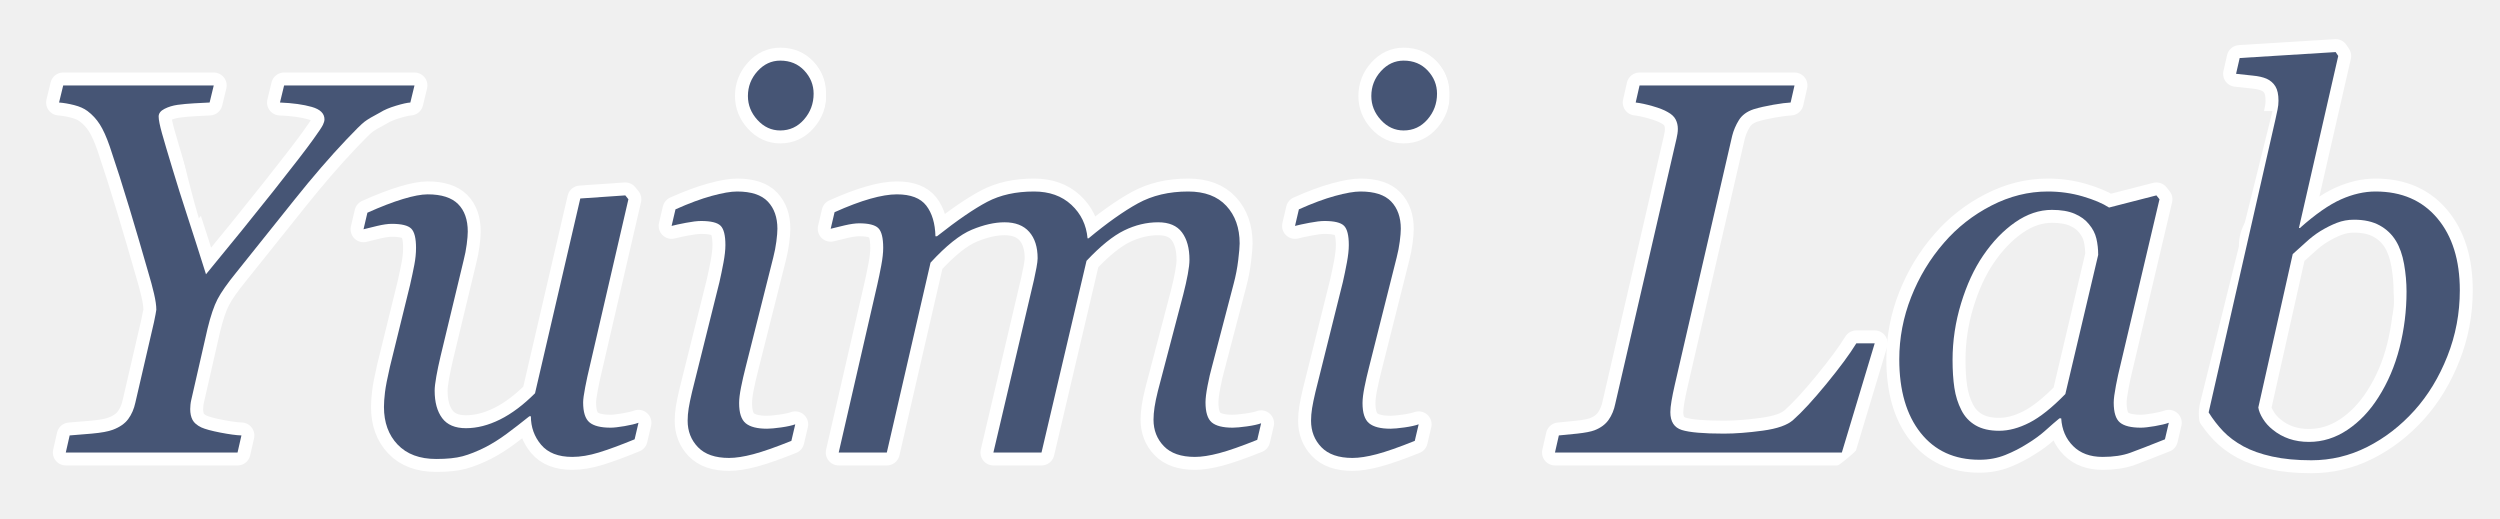
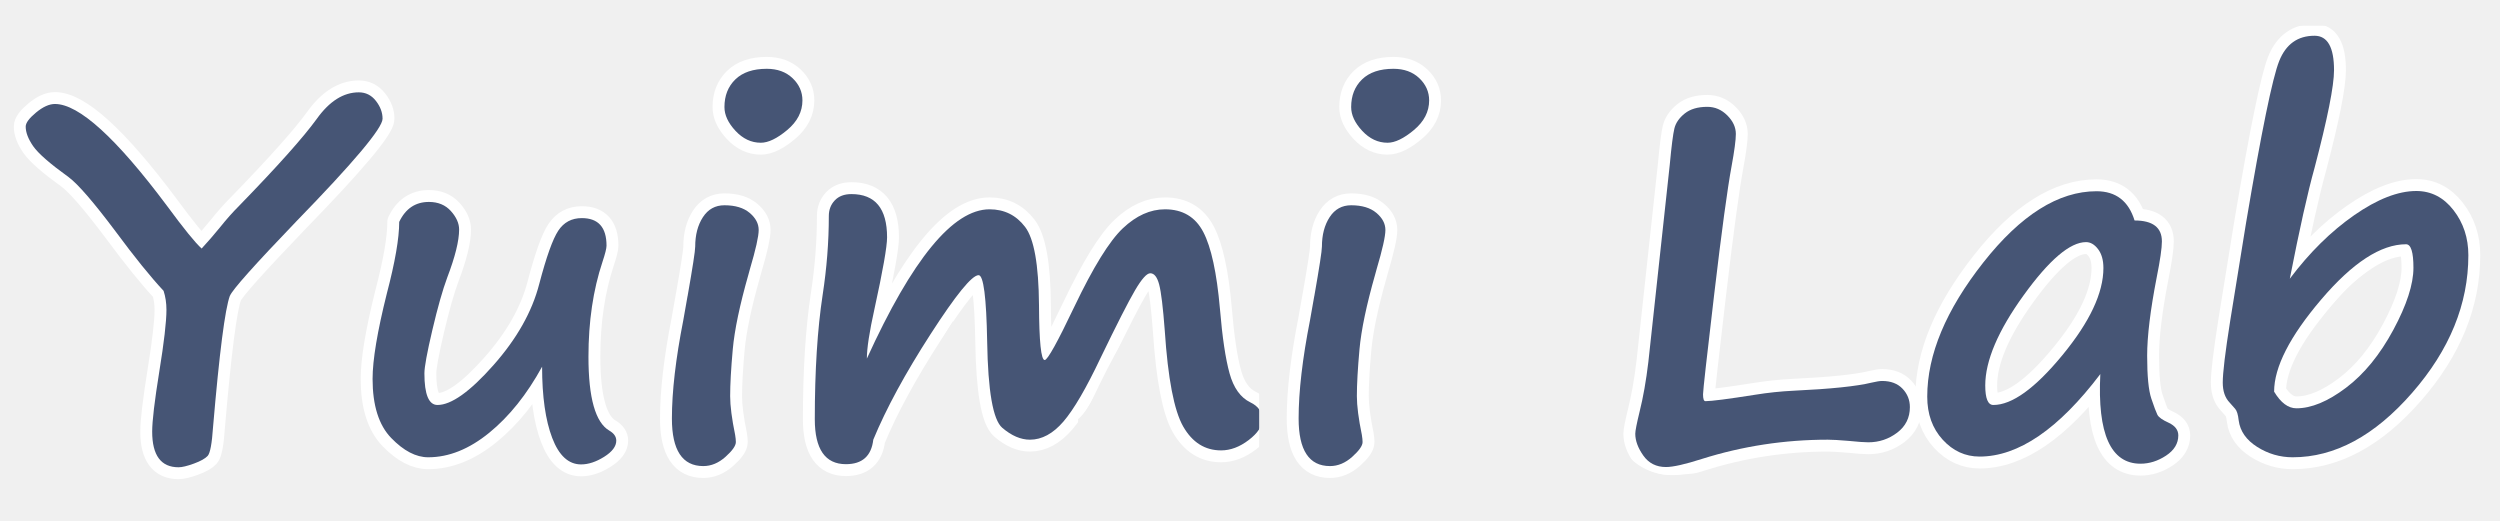
- <svg xmlns="http://www.w3.org/2000/svg" viewBox="0 12 453.031 94" width="453.031" height="94">
+ <svg xmlns="http://www.w3.org/2000/svg" viewBox="0 12 451.824 94" width="451.824" height="94">
  <style>.pen{stroke-dasharray:1 1;animation:write 170ms linear both}@keyframes write{from{stroke-dashoffset:1}to{stroke-dashoffset:0}}@media(prefers-reduced-motion:reduce){.pen{animation:none}}</style>
  <defs>
-     <path id="glyph-Y" d="M1517 1419 1501 1353Q1483 1352 1445.0 1340.5Q1407 1329 1385 1315Q1341 1292 1323.5 1278.5Q1306 1265 1254 1210Q1159 1110 1052.0 976.0Q945 842 828 696Q776 632 755.5 592.5Q735 553 717 479L654 203Q652 195 651.0 185.0Q650 175 650 168Q650 143 659.0 126.0Q668 109 693 97Q715 87 766.5 77.0Q818 67 848 66L833 0H169L184 66Q213 68 269.0 73.0Q325 78 351 88Q391 103 410.5 129.5Q430 156 438 193L510 504Q513 519 516.0 534.0Q519 549 519 552Q519 576 510.0 614.5Q501 653 488 696Q454 815 415.5 943.0Q377 1071 339 1183Q320 1238 300.5 1268.5Q281 1299 253 1320Q233 1335 201.5 1343.0Q170 1351 143 1353L159 1419H741L725 1353Q702 1352 666.0 1350.0Q630 1348 601 1344Q573 1340 550.5 1328.5Q528 1317 528 1299Q528 1280 541.0 1233.5Q554 1187 582 1095Q606 1015 638.5 915.5Q671 816 711 689Q857 866 971.5 1010.5Q1086 1155 1126 1211Q1157 1254 1163.0 1266.5Q1169 1279 1169 1288Q1169 1322 1120.0 1336.0Q1071 1350 997 1353L1013 1419Z" />
-     <path id="glyph-u" d="M707 140H701Q655 103 613.0 72.0Q571 41 530 20Q482 -4 443.0 -14.5Q404 -25 341 -25Q245 -25 192.0 30.5Q139 86 139 176Q139 200 143.0 233.0Q147 266 162 331L240 648Q250 692 256.5 726.0Q263 760 263 791Q263 847 244.5 865.5Q226 884 169 884Q147 884 113.0 876.0Q79 868 60 863L75 927Q153 962 212.5 980.0Q272 998 308 998Q388 998 425.5 960.5Q463 923 463 854Q463 836 459.0 805.0Q455 774 447 743L358 373Q348 331 341.5 294.5Q335 258 335 239Q335 172 364.0 133.0Q393 94 456 94Q520 94 587.5 127.5Q655 161 723 229L898 982L1072 994L1084 979L935 335Q925 294 917.0 252.5Q909 211 909 194Q909 137 933.5 116.5Q958 96 1015 96Q1034 96 1069.0 102.0Q1104 108 1123 115L1108 51Q1025 17 969.5 0.0Q914 -17 867 -17Q786 -17 746.5 30.0Q707 77 707 140Z" />
-     <path id="glyph-i" d="M551 109 536 45Q444 8 389.0 -6.5Q334 -21 295 -21Q215 -21 175.0 20.5Q135 62 135 123Q135 146 139.0 171.0Q143 196 152 234L258 659Q266 694 273.5 734.0Q281 774 281 802Q281 858 262.5 876.5Q244 895 187 895Q165 895 128.5 888.0Q92 881 73 876L88 940Q166 975 228.0 992.0Q290 1009 326 1009Q408 1009 445.0 970.0Q482 931 482 865Q482 847 478.0 816.0Q474 785 466 754L359 329Q349 290 341.5 252.5Q334 215 334 191Q334 134 359.5 113.0Q385 92 442 92Q461 92 496.5 97.0Q532 102 551 109ZM622 1387Q622 1330 585.0 1287.5Q548 1245 493 1245Q442 1245 405.0 1285.5Q368 1326 368 1378Q368 1433 405.0 1474.0Q442 1515 493 1515Q550 1515 586.0 1476.5Q622 1438 622 1387Z" />
-     <path id="glyph-m" d="M1743 113 1728 49Q1636 12 1581.0 -2.5Q1526 -17 1487 -17Q1407 -17 1367.0 24.5Q1327 66 1327 127Q1327 149 1331.0 175.5Q1335 202 1344 238L1442 611Q1453 654 1459.5 689.0Q1466 724 1466 745Q1466 812 1437.0 851.0Q1408 890 1345 890Q1278 890 1213.5 858.5Q1149 827 1068 741L894 0H708L865 668Q870 690 874.5 714.5Q879 739 879 751Q879 816 846.5 853.0Q814 890 751 890Q694 890 625.0 861.5Q556 833 465 734L296 0H110L259 648Q267 683 274.5 723.0Q282 763 282 791Q282 849 263.0 867.5Q244 886 189 886Q167 886 132.5 878.0Q98 870 79 865L94 929Q172 964 232.0 981.0Q292 998 335 998Q415 998 448.5 954.5Q482 911 484 836H490Q608 929 684.0 969.0Q760 1009 865 1009Q954 1009 1009.5 957.5Q1065 906 1072 828H1076Q1183 917 1266.5 963.0Q1350 1009 1461 1009Q1557 1009 1608.5 953.5Q1660 898 1660 808Q1660 790 1654.5 744.0Q1649 698 1637 653L1553 332Q1544 300 1536.0 258.5Q1528 217 1528 194Q1528 137 1552.0 116.5Q1576 96 1633 96Q1652 96 1688.0 101.0Q1724 106 1743 113Z" />
-     <path id="glyph-L" d="M1211 422 1084 0H-25L-10 66Q15 68 61.0 73.0Q107 78 128 86Q164 100 182.5 126.5Q201 153 208 188L445 1214Q447 1223 448.5 1232.5Q450 1242 450 1251Q450 1271 441.5 1287.5Q433 1304 411 1316Q391 1328 352.5 1339.0Q314 1350 287 1353L302 1419H901L886 1353Q863 1352 819.5 1344.5Q776 1337 743 1327Q704 1314 686.0 1285.0Q668 1256 660 1224L438 261Q430 226 425.5 199.5Q421 173 421 156Q421 101 465.5 87.0Q510 73 628 73Q694 73 778.5 84.5Q863 96 896 126Q947 171 1024.5 265.5Q1102 360 1140 422Z" />
-     <path id="glyph-a" d="M696 132H689Q667 114 636.5 86.5Q606 59 565 34Q526 9 480.0 -9.5Q434 -28 380 -28Q235 -28 152.5 76.0Q70 180 70 360Q70 484 116.0 601.0Q162 718 243 811Q320 900 426.0 954.5Q532 1009 644 1009Q715 1009 779.5 990.0Q844 971 881 947L1064 994L1076 979L924 334Q916 303 907.5 258.5Q899 214 899 193Q899 136 923.0 116.0Q947 96 1004 96Q1023 96 1058.0 102.0Q1093 108 1112 115L1097 51Q1007 15 963.0 -1.0Q919 -17 856 -17Q784 -17 742.0 25.0Q700 67 696 132ZM839 764Q839 797 832.0 827.0Q825 857 803 883Q783 908 748.0 923.0Q713 938 660 938Q587 938 518.0 890.0Q449 842 394 761Q342 685 309.0 577.0Q276 469 276 358Q276 297 283.0 250.0Q290 203 310 164Q329 126 365.0 105.0Q401 84 456 84Q512 84 573.5 115.5Q635 147 712 226Z" />
-     <path id="glyph-b" d="M1064 627Q1064 494 1016.0 372.5Q968 251 889 163Q808 73 706.0 21.5Q604 -30 490 -30Q404 -30 338.5 -15.5Q273 -1 227 24Q180 50 149.0 82.5Q118 115 93 155L351 1287Q356 1310 359.5 1326.5Q363 1343 363 1360Q363 1396 351.0 1415.5Q339 1435 317 1445Q296 1454 264.0 1457.0Q232 1460 199 1464L213 1525L584 1548L594 1533L442 868H446Q536 948 604.5 978.5Q673 1009 738 1009Q890 1009 977.0 905.5Q1064 802 1064 627ZM858 622Q858 675 848.5 728.5Q839 782 817 818Q794 856 754.0 878.0Q714 900 655 900Q620 900 589.0 888.0Q558 876 525 856Q496 838 468.5 812.5Q441 787 418 767L285 174Q288 154 303.0 130.0Q318 106 341 88Q369 65 404.0 53.0Q439 41 481 41Q560 41 629.5 87.5Q699 134 749 213Q804 299 831.0 405.0Q858 511 858 622Z" />
+     <path id="glyph-Y" d="M874 664V665Q843 581 803 112Q796 8 780.5 -9.0Q765 -26 722.5 -41.5Q680 -57 658 -57Q547 -57 547 93Q547 160 577 346Q607 531 607 605Q607 648 595 685Q512 774 393 935Q255 1119 196 1163Q78 1248 46.5 1293.5Q15 1339 15 1376Q15 1399 58.5 1435.0Q102 1471 138 1471Q289 1471 609 1043Q715 899 755 863Q793 904 833 953Q872 1002 913 1043Q1155 1292 1239 1408Q1319 1520 1416 1520Q1460 1520 1488.0 1484.0Q1516 1448 1516 1409Q1516 1350 1152 976Q888 701 874 664Z" />
+     <path id="glyph-u" d="M817 366Q721 191 594.5 88.0Q468 -15 338 -15Q261 -15 182.5 66.0Q104 147 104 315Q104 434 164 674Q216 872 216 975Q256 1059 341 1059Q399 1059 433.5 1020.5Q468 982 468 943Q468 872 418 741Q389 663 355.5 520.5Q322 378 322 338Q322 205 377 205Q464 205 612.0 372.0Q760 539 805 714Q850 885 885.0 938.0Q920 991 984 991Q1088 991 1088 875Q1088 858 1071 807Q1012 630 1012 408Q1012 148 1100 97Q1129 80 1129 55Q1129 19 1078.0 -13.0Q1027 -45 981 -45Q902 -45 859.5 66.5Q817 178 817 366Z" />
+     <path id="glyph-i" d="M667 1486Q667 1415 603.0 1361.5Q539 1308 492 1308Q432 1308 385.5 1358.0Q339 1408 339 1458Q339 1530 385.0 1574.5Q431 1619 517 1619Q584 1619 625.5 1579.5Q667 1540 667 1486ZM184 664V663Q216 845 216 871Q216 945 248.5 995.0Q281 1045 339 1045Q407 1045 445.0 1013.0Q483 981 483 941Q483 901 446 776L440 754Q385 561 374.0 439.0Q363 317 363 242Q363 181 384 79Q387 61 387 49Q387 26 343.5 -13.0Q300 -52 250 -52Q118 -52 118 148Q118 318 166 562Q176 616 184 664Z" />
+     <path id="glyph-m" d="M377 59Q365 -44 262 -44Q131 -44 131 145Q131 451 164 668Q190 837 190 1000Q190 1039 215.0 1065.5Q240 1092 285 1092Q435 1092 435 910Q435 851 382 609Q350 465 350 400Q636 1028 866 1028Q959 1028 1015.5 954.0Q1072 880 1074 626Q1075 394 1098 394Q1116 394 1223 619Q1342 868 1426.5 948.0Q1511 1028 1604 1028Q1715 1028 1765.0 932.5Q1815 837 1835 610Q1850 430 1875.5 338.0Q1901 246 1963 216Q2013 192 2013 144Q2013 101 1956.0 57.5Q1899 14 1840 14Q1738 14 1680.5 114.5Q1623 215 1603 518Q1592 664 1579.5 711.5Q1567 759 1542 759Q1520 759 1478.0 687.5Q1436 616 1333 403Q1242 211 1176.5 135.0Q1111 59 1036 59Q978 59 919.5 109.0Q861 159 856 472Q851 751 820 751Q778 751 618.0 503.0Q458 255 377 59Z" />
+     <path id="glyph-L" d="M1107 48Q1083 48 1024 54Q965 59 937 59Q664 59 407 -22Q301 -56 256 -56Q195 -56 161.0 -8.0Q127 40 127 84Q127 102 145 176Q168 268 182 386L272 1215Q283 1333 291.5 1368.0Q300 1403 335.0 1431.0Q370 1459 430 1459Q478 1459 514.0 1423.0Q550 1387 550 1345Q550 1307 532 1209Q506 1069 459.0 671.0Q412 273 412 250Q412 221 422 221Q460 221 631 248Q711 261 793 265Q1027 276 1121 299Q1151 306 1165 306Q1220 306 1251.0 273.5Q1282 241 1282 196Q1282 129 1228.5 88.5Q1175 48 1107 48Z" />
+     <path id="glyph-a" d="M798 335Q535 -12 290 -12Q200 -12 135.0 59.0Q70 130 70 240Q70 505 306.0 804.5Q542 1104 782 1104Q904 1104 942 981Q1057 981 1057 893Q1057 851 1035 741Q995 535 995 412Q995 284 1012.5 232.0Q1030 180 1038.0 164.0Q1046 148 1086 130Q1126 111 1126 77Q1126 26 1074.5 -8.0Q1023 -42 967 -42Q779 -42 798 335ZM738 890Q637 890 475.5 666.5Q314 443 314 287Q314 205 348 205Q466 205 638.5 414.5Q811 624 811 781Q811 831 788.5 860.5Q766 890 738 890Z" />
+     <path id="glyph-b" d="M213 971Q310 1546 352.5 1652.0Q395 1758 501 1758Q583 1758 583 1613Q583 1514 501 1202Q458 1048 397 736Q521 901 667.5 1003.0Q814 1105 929 1105Q1023 1105 1085.5 1024.5Q1148 944 1148 835Q1148 527 911.5 256.0Q675 -15 409 -15Q329 -15 260.0 28.5Q191 72 182 140Q178 177 167.0 189.0Q156 201 144 215Q115 245 115 299Q115 361 146 557ZM331 261Q373 191 425 191Q519 191 633.5 277.5Q748 364 832.5 521.0Q917 678 917 782Q917 881 886 881Q727 881 529.0 648.5Q331 416 331 261Z" />
    <mask id="pen-0" maskUnits="userSpaceOnUse" x="-200" y="-300" width="2200" height="2100">
-       <path class="pen" d="M190 1380L680 1380M405 1300Q475 920 610 550" pathLength="1" fill="none" stroke="#fff" stroke-width="360" stroke-linecap="round" stroke-linejoin="round" style="animation-delay:0ms" />
-       <path class="pen" d="M1030 1380L1450 1380M1220 1270Q960 940 610 550" pathLength="1" fill="none" stroke="#fff" stroke-width="360" stroke-linecap="round" stroke-linejoin="round" style="animation-delay:68ms" />
-       <path class="pen" d="M610 550L520 160Q500 55 190 35L840 35" pathLength="1" fill="none" stroke="#fff" stroke-width="360" stroke-linecap="round" stroke-linejoin="round" style="animation-delay:136ms" />
+       <path class="pen" d="M105 1380Q360 1180 730 750" pathLength="1" fill="none" stroke="#fff" stroke-width="500" stroke-linecap="round" stroke-linejoin="round" style="animation-delay:0ms" />
+       <path class="pen" d="M1410 1430Q1170 1110 730 750" pathLength="1" fill="none" stroke="#fff" stroke-width="500" stroke-linecap="round" stroke-linejoin="round" style="animation-delay:68ms" />
+       <path class="pen" d="M730 750Q650 450 660 20" pathLength="1" fill="none" stroke="#fff" stroke-width="500" stroke-linecap="round" stroke-linejoin="round" style="animation-delay:136ms" />
    </mask>
    <mask id="pen-1" maskUnits="userSpaceOnUse" x="-200" y="-300" width="2200" height="2100">
-       <path class="pen" d="M70 920Q470 1120 350 700L250 265Q195 30 450 35Q610 35 790 210" pathLength="1" fill="none" stroke="#fff" stroke-width="360" stroke-linecap="round" stroke-linejoin="round" style="animation-delay:204ms" />
-       <path class="pen" d="M1000 950L810 180Q755 -30 1115 80" pathLength="1" fill="none" stroke="#fff" stroke-width="360" stroke-linecap="round" stroke-linejoin="round" style="animation-delay:272ms" />
+       <path class="pen" d="M350 960Q270 680 220 335Q190 90 345 90Q590 75 820 570" pathLength="1" fill="none" stroke="#fff" stroke-width="500" stroke-linecap="round" stroke-linejoin="round" style="animation-delay:204ms" />
+       <path class="pen" d="M970 920Q885 650 905 330Q910 105 1035 50" pathLength="1" fill="none" stroke="#fff" stroke-width="500" stroke-linecap="round" stroke-linejoin="round" style="animation-delay:272ms" />
    </mask>
    <mask id="pen-2" maskUnits="userSpaceOnUse" x="-200" y="-300" width="2200" height="2100">
-       <path class="pen" d="M490 1390L490 1370" pathLength="1" fill="none" stroke="#fff" stroke-width="360" stroke-linecap="round" stroke-linejoin="round" style="animation-delay:340ms" />
-       <path class="pen" d="M85 940Q470 1110 380 720L240 145Q210 25 540 70" pathLength="1" fill="none" stroke="#fff" stroke-width="360" stroke-linecap="round" stroke-linejoin="round" style="animation-delay:408ms" />
+       <path class="pen" d="M500 1460L500 1450" pathLength="1" fill="none" stroke="#fff" stroke-width="500" stroke-linecap="round" stroke-linejoin="round" style="animation-delay:340ms" />
+       <path class="pen" d="M345 950Q260 610 245 290Q225 105 255 40" pathLength="1" fill="none" stroke="#fff" stroke-width="500" stroke-linecap="round" stroke-linejoin="round" style="animation-delay:408ms" />
    </mask>
    <mask id="pen-3" maskUnits="userSpaceOnUse" x="-200" y="-300" width="2200" height="2100">
-       <path class="pen" d="M90 920Q470 1100 375 720L200 40" pathLength="1" fill="none" stroke="#fff" stroke-width="360" stroke-linecap="round" stroke-linejoin="round" style="animation-delay:476ms" />
-       <path class="pen" d="M425 815Q830 1130 960 835Q1010 730 930 480L795 40" pathLength="1" fill="none" stroke="#fff" stroke-width="360" stroke-linecap="round" stroke-linejoin="round" style="animation-delay:544ms" />
-       <path class="pen" d="M1035 815Q1510 1160 1550 820L1420 155Q1410 25 1730 85" pathLength="1" fill="none" stroke="#fff" stroke-width="360" stroke-linecap="round" stroke-linejoin="round" style="animation-delay:612ms" />
+       <path class="pen" d="M310 970Q275 600 250 80" pathLength="1" fill="none" stroke="#fff" stroke-width="500" stroke-linecap="round" stroke-linejoin="round" style="animation-delay:476ms" />
+       <path class="pen" d="M320 350Q655 1080 860 870Q970 750 970 410L990 110" pathLength="1" fill="none" stroke="#fff" stroke-width="500" stroke-linecap="round" stroke-linejoin="round" style="animation-delay:544ms" />
+       <path class="pen" d="M1070 330Q1360 950 1540 880Q1680 850 1720 520Q1750 130 1910 115" pathLength="1" fill="none" stroke="#fff" stroke-width="500" stroke-linecap="round" stroke-linejoin="round" style="animation-delay:612ms" />
    </mask>
    <mask id="pen-4" maskUnits="userSpaceOnUse" x="-200" y="-300" width="2200" height="2100">
-       <path class="pen" d="M490 1390L490 1370" pathLength="1" fill="none" stroke="#fff" stroke-width="360" stroke-linecap="round" stroke-linejoin="round" style="animation-delay:680ms" />
-       <path class="pen" d="M85 940Q470 1110 380 720L240 145Q210 25 540 70" pathLength="1" fill="none" stroke="#fff" stroke-width="360" stroke-linecap="round" stroke-linejoin="round" style="animation-delay:748ms" />
+       <path class="pen" d="M500 1460L500 1450" pathLength="1" fill="none" stroke="#fff" stroke-width="500" stroke-linecap="round" stroke-linejoin="round" style="animation-delay:680ms" />
+       <path class="pen" d="M345 950Q260 610 245 290Q225 105 255 40" pathLength="1" fill="none" stroke="#fff" stroke-width="500" stroke-linecap="round" stroke-linejoin="round" style="animation-delay:748ms" />
    </mask>
    <mask id="pen-6" maskUnits="userSpaceOnUse" x="-200" y="-300" width="2200" height="2100">
-       <path class="pen" d="M285 1380L890 1380" pathLength="1" fill="none" stroke="#fff" stroke-width="360" stroke-linecap="round" stroke-linejoin="round" style="animation-delay:816ms" />
-       <path class="pen" d="M555 1300L305 155Q280 35 0 35L790 35Q1030 50 1170 380" pathLength="1" fill="none" stroke="#fff" stroke-width="360" stroke-linecap="round" stroke-linejoin="round" style="animation-delay:884ms" />
+       <path class="pen" d="M430 1370Q355 790 280 160" pathLength="1" fill="none" stroke="#fff" stroke-width="500" stroke-linecap="round" stroke-linejoin="round" style="animation-delay:816ms" />
+       <path class="pen" d="M285 160Q750 205 1170 175" pathLength="1" fill="none" stroke="#fff" stroke-width="500" stroke-linecap="round" stroke-linejoin="round" style="animation-delay:884ms" />
    </mask>
    <mask id="pen-7" maskUnits="userSpaceOnUse" x="-200" y="-300" width="2200" height="2100">
-       <path class="pen" d="M877 901Q567 1155 286 723Q35 249 252 64Q439 -102 753 214" pathLength="1" fill="none" stroke="#fff" stroke-width="360" stroke-linecap="round" stroke-linejoin="round" style="animation-delay:952ms" />
-       <path class="pen" d="M995 1000L799 224Q735 -18 1135 86" pathLength="1" fill="none" stroke="#fff" stroke-width="360" stroke-linecap="round" stroke-linejoin="round" style="animation-delay:1020ms" />
+       <path class="pen" d="M835 920Q635 1130 375 715Q175 400 220 175Q320 -10 625 360Q860 660 850 875" pathLength="1" fill="none" stroke="#fff" stroke-width="500" stroke-linecap="round" stroke-linejoin="round" style="animation-delay:952ms" />
+       <path class="pen" d="M930 920Q850 510 900 180Q925 60 1060 75" pathLength="1" fill="none" stroke="#fff" stroke-width="500" stroke-linecap="round" stroke-linejoin="round" style="animation-delay:1020ms" />
    </mask>
    <mask id="pen-8" maskUnits="userSpaceOnUse" x="-200" y="-300" width="2200" height="2100">
-       <path class="pen" d="M210 1500L570 1500L235 150" pathLength="1" fill="none" stroke="#fff" stroke-width="360" stroke-linecap="round" stroke-linejoin="round" style="animation-delay:1088ms" />
-       <path class="pen" d="M390 800Q670 1090 885 850Q1110 580 850 235Q615 -90 300 105" pathLength="1" fill="none" stroke="#fff" stroke-width="360" stroke-linecap="round" stroke-linejoin="round" style="animation-delay:1156ms" />
+       <path class="pen" d="M465 1650Q365 1180 255 335" pathLength="1" fill="none" stroke="#fff" stroke-width="500" stroke-linecap="round" stroke-linejoin="round" style="animation-delay:1088ms" />
+       <path class="pen" d="M355 750Q690 1175 940 950Q1160 720 835 315Q540 -70 275 175" pathLength="1" fill="none" stroke="#fff" stroke-width="500" stroke-linecap="round" stroke-linejoin="round" style="animation-delay:1156ms" />
    </mask>
  </defs>
-   <g transform="translate(4.000 94) scale(0.046875 -0.046875)">
+   <g transform="translate(4.000 94) scale(0.04296875 -0.04296875)">
    <use href="#glyph-Y" mask="url(#pen-0)" fill="#465575" stroke="#fff" stroke-width="100" stroke-linejoin="round" paint-order="stroke fill" />
  </g>
-   <g transform="translate(63.062 94) scale(0.046875 -0.046875)">
+   <g transform="translate(62.867 94) scale(0.04296875 -0.04296875)">
    <use href="#glyph-u" mask="url(#pen-1)" fill="#465575" stroke="#fff" stroke-width="100" stroke-linejoin="round" paint-order="stroke fill" />
  </g>
-   <g transform="translate(118.281 94) scale(0.046875 -0.046875)">
+   <g transform="translate(116.363 94) scale(0.04296875 -0.04296875)">
    <use href="#glyph-i" mask="url(#pen-2)" fill="#465575" stroke="#fff" stroke-width="100" stroke-linejoin="round" paint-order="stroke fill" />
  </g>
-   <g transform="translate(146.828 94) scale(0.046875 -0.046875)">
+   <g transform="translate(141.629 94) scale(0.04296875 -0.04296875)">
    <use href="#glyph-m" mask="url(#pen-3)" fill="#465575" stroke="#fff" stroke-width="100" stroke-linejoin="round" paint-order="stroke fill" />
  </g>
-   <g transform="translate(231.250 94) scale(0.046875 -0.046875)">
+   <g transform="translate(229.629 94) scale(0.04296875 -0.04296875)">
    <use href="#glyph-i" mask="url(#pen-4)" fill="#465575" stroke="#fff" stroke-width="100" stroke-linejoin="round" paint-order="stroke fill" />
  </g>
-   <g transform="translate(282.953 94) scale(0.046875 -0.046875)">
+   <g transform="translate(290.086 94) scale(0.04296875 -0.04296875)">
    <use href="#glyph-L" mask="url(#pen-6)" fill="#465575" stroke="#fff" stroke-width="100" stroke-linejoin="round" paint-order="stroke fill" />
  </g>
-   <g transform="translate(340.891 94) scale(0.046875 -0.046875)">
+   <g transform="translate(345.301 94) scale(0.04296875 -0.04296875)">
    <use href="#glyph-a" mask="url(#pen-7)" fill="#465575" stroke="#fff" stroke-width="100" stroke-linejoin="round" paint-order="stroke fill" />
  </g>
-   <g transform="translate(395.875 94) scale(0.046875 -0.046875)">
+   <g transform="translate(396.777 94) scale(0.04296875 -0.04296875)">
    <use href="#glyph-b" mask="url(#pen-8)" fill="#465575" stroke="#fff" stroke-width="100" stroke-linejoin="round" paint-order="stroke fill" />
  </g>
</svg>
